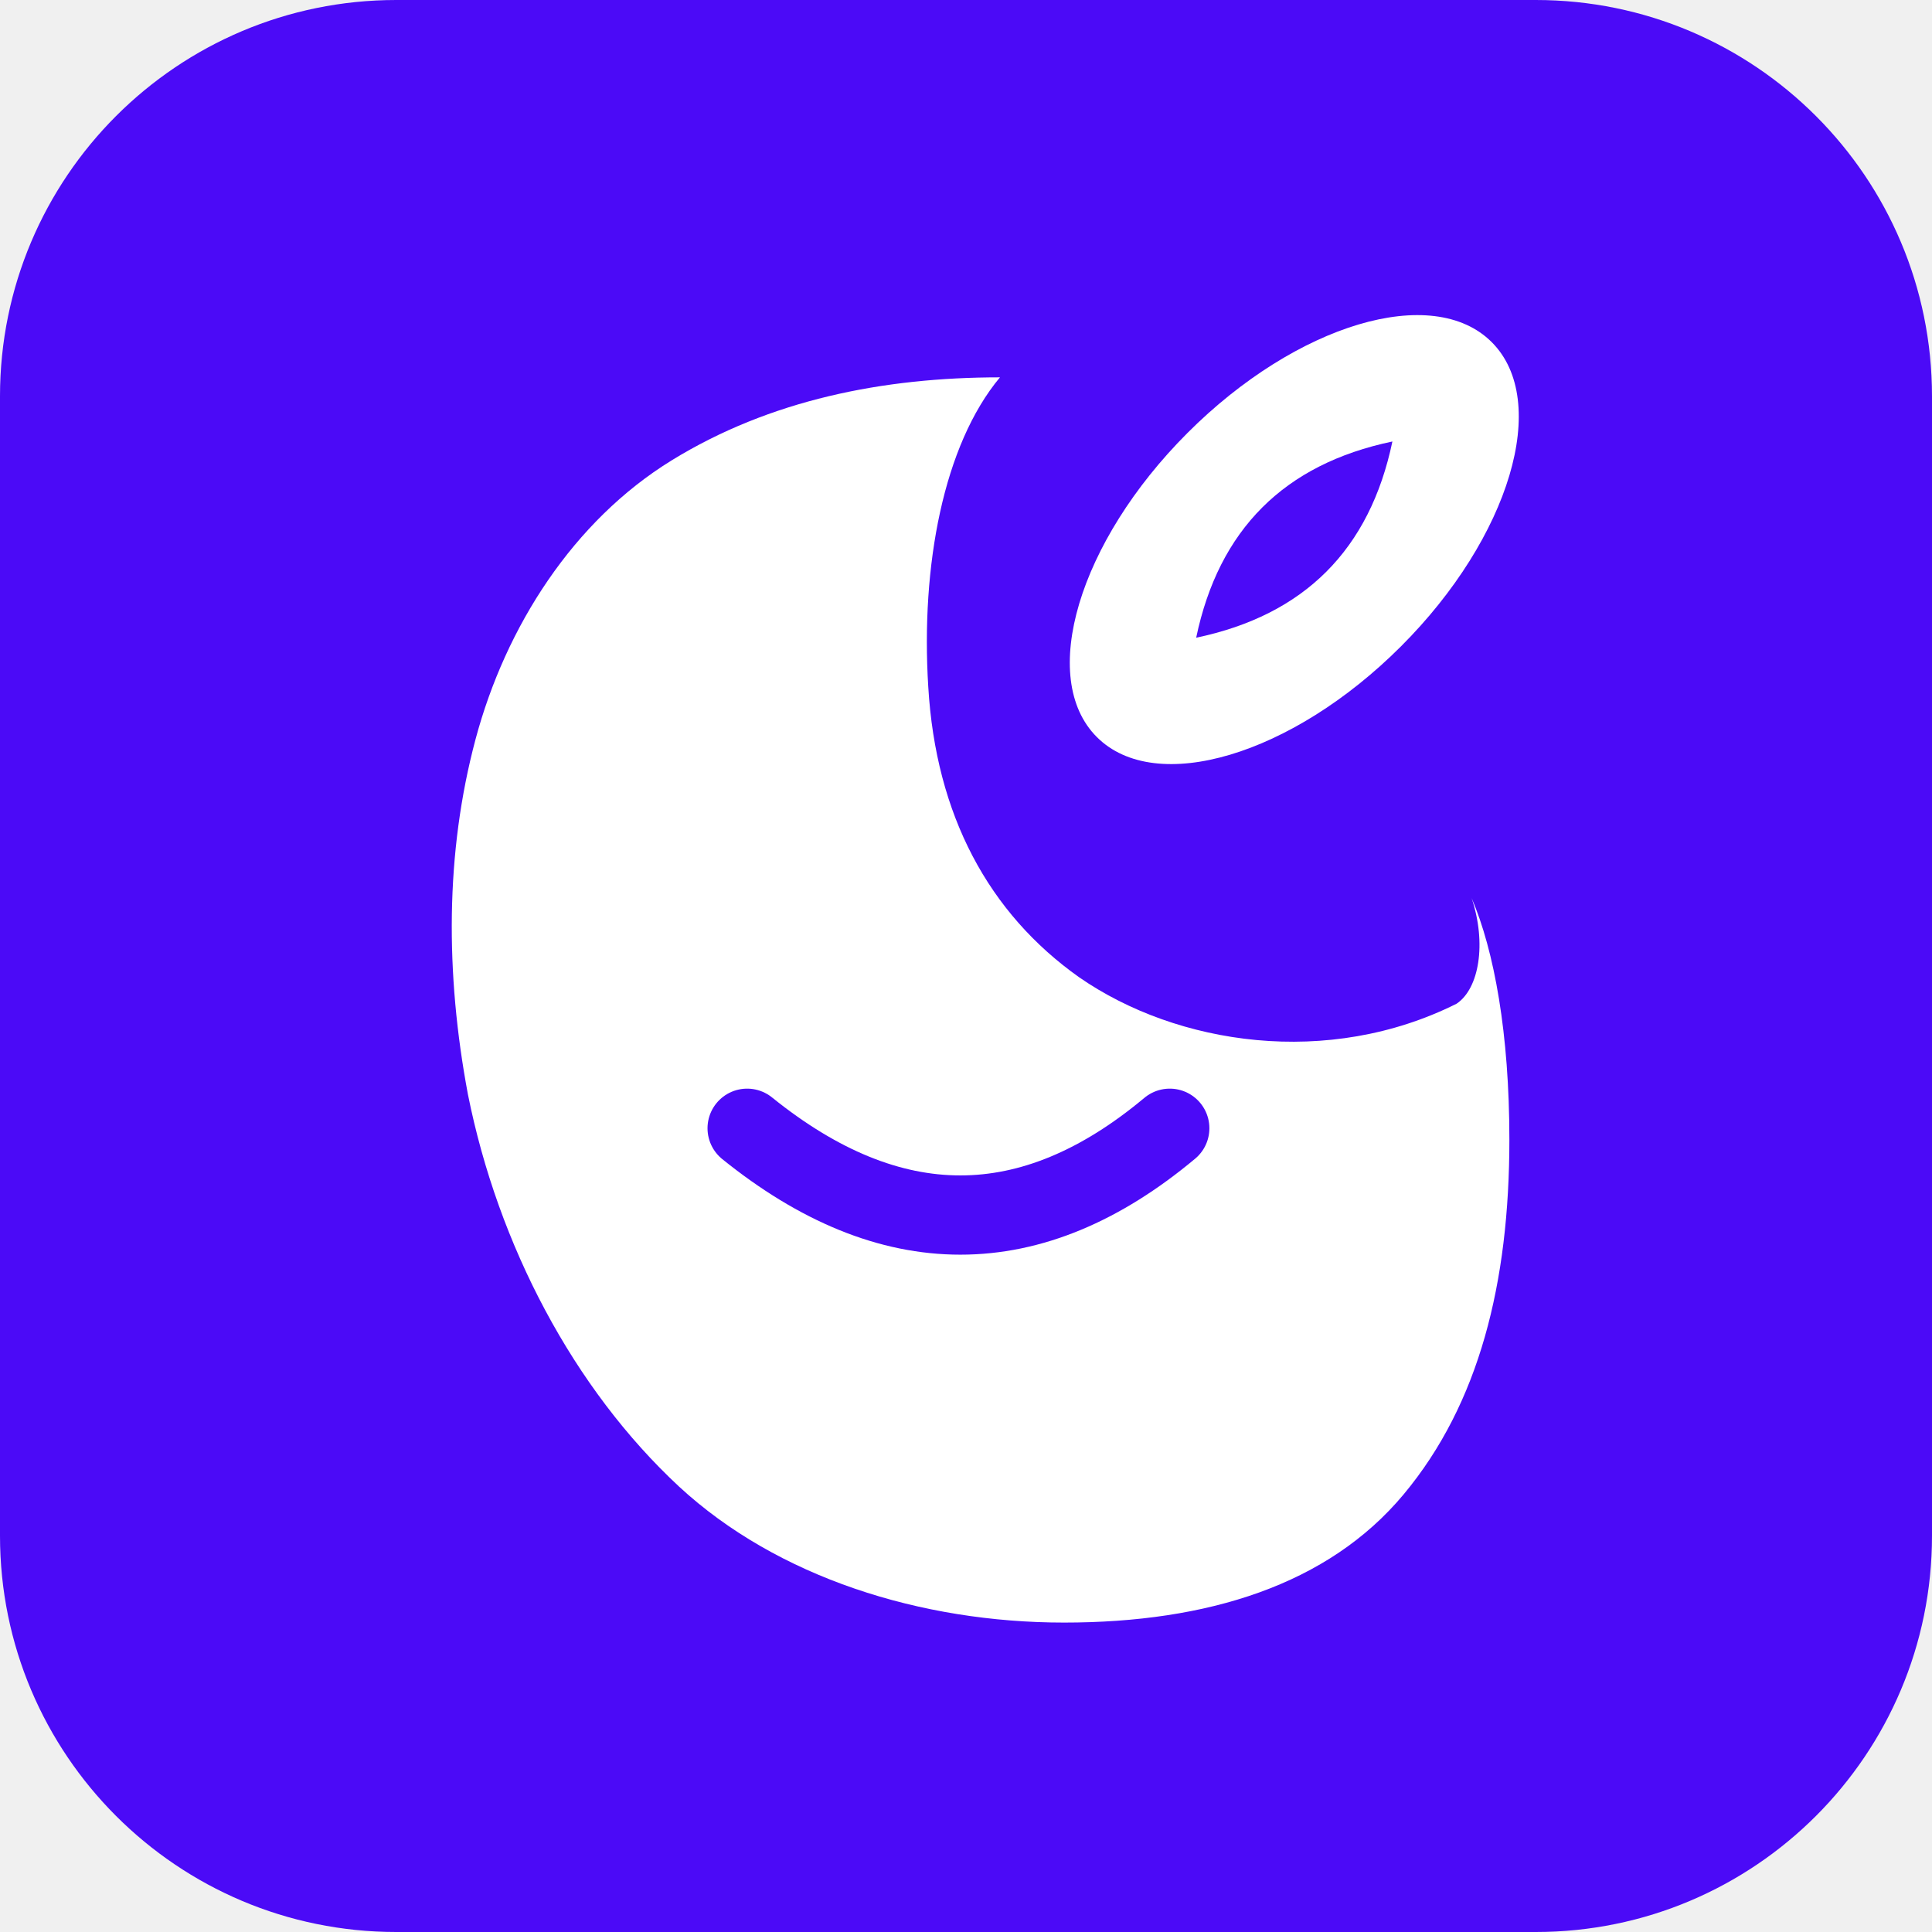
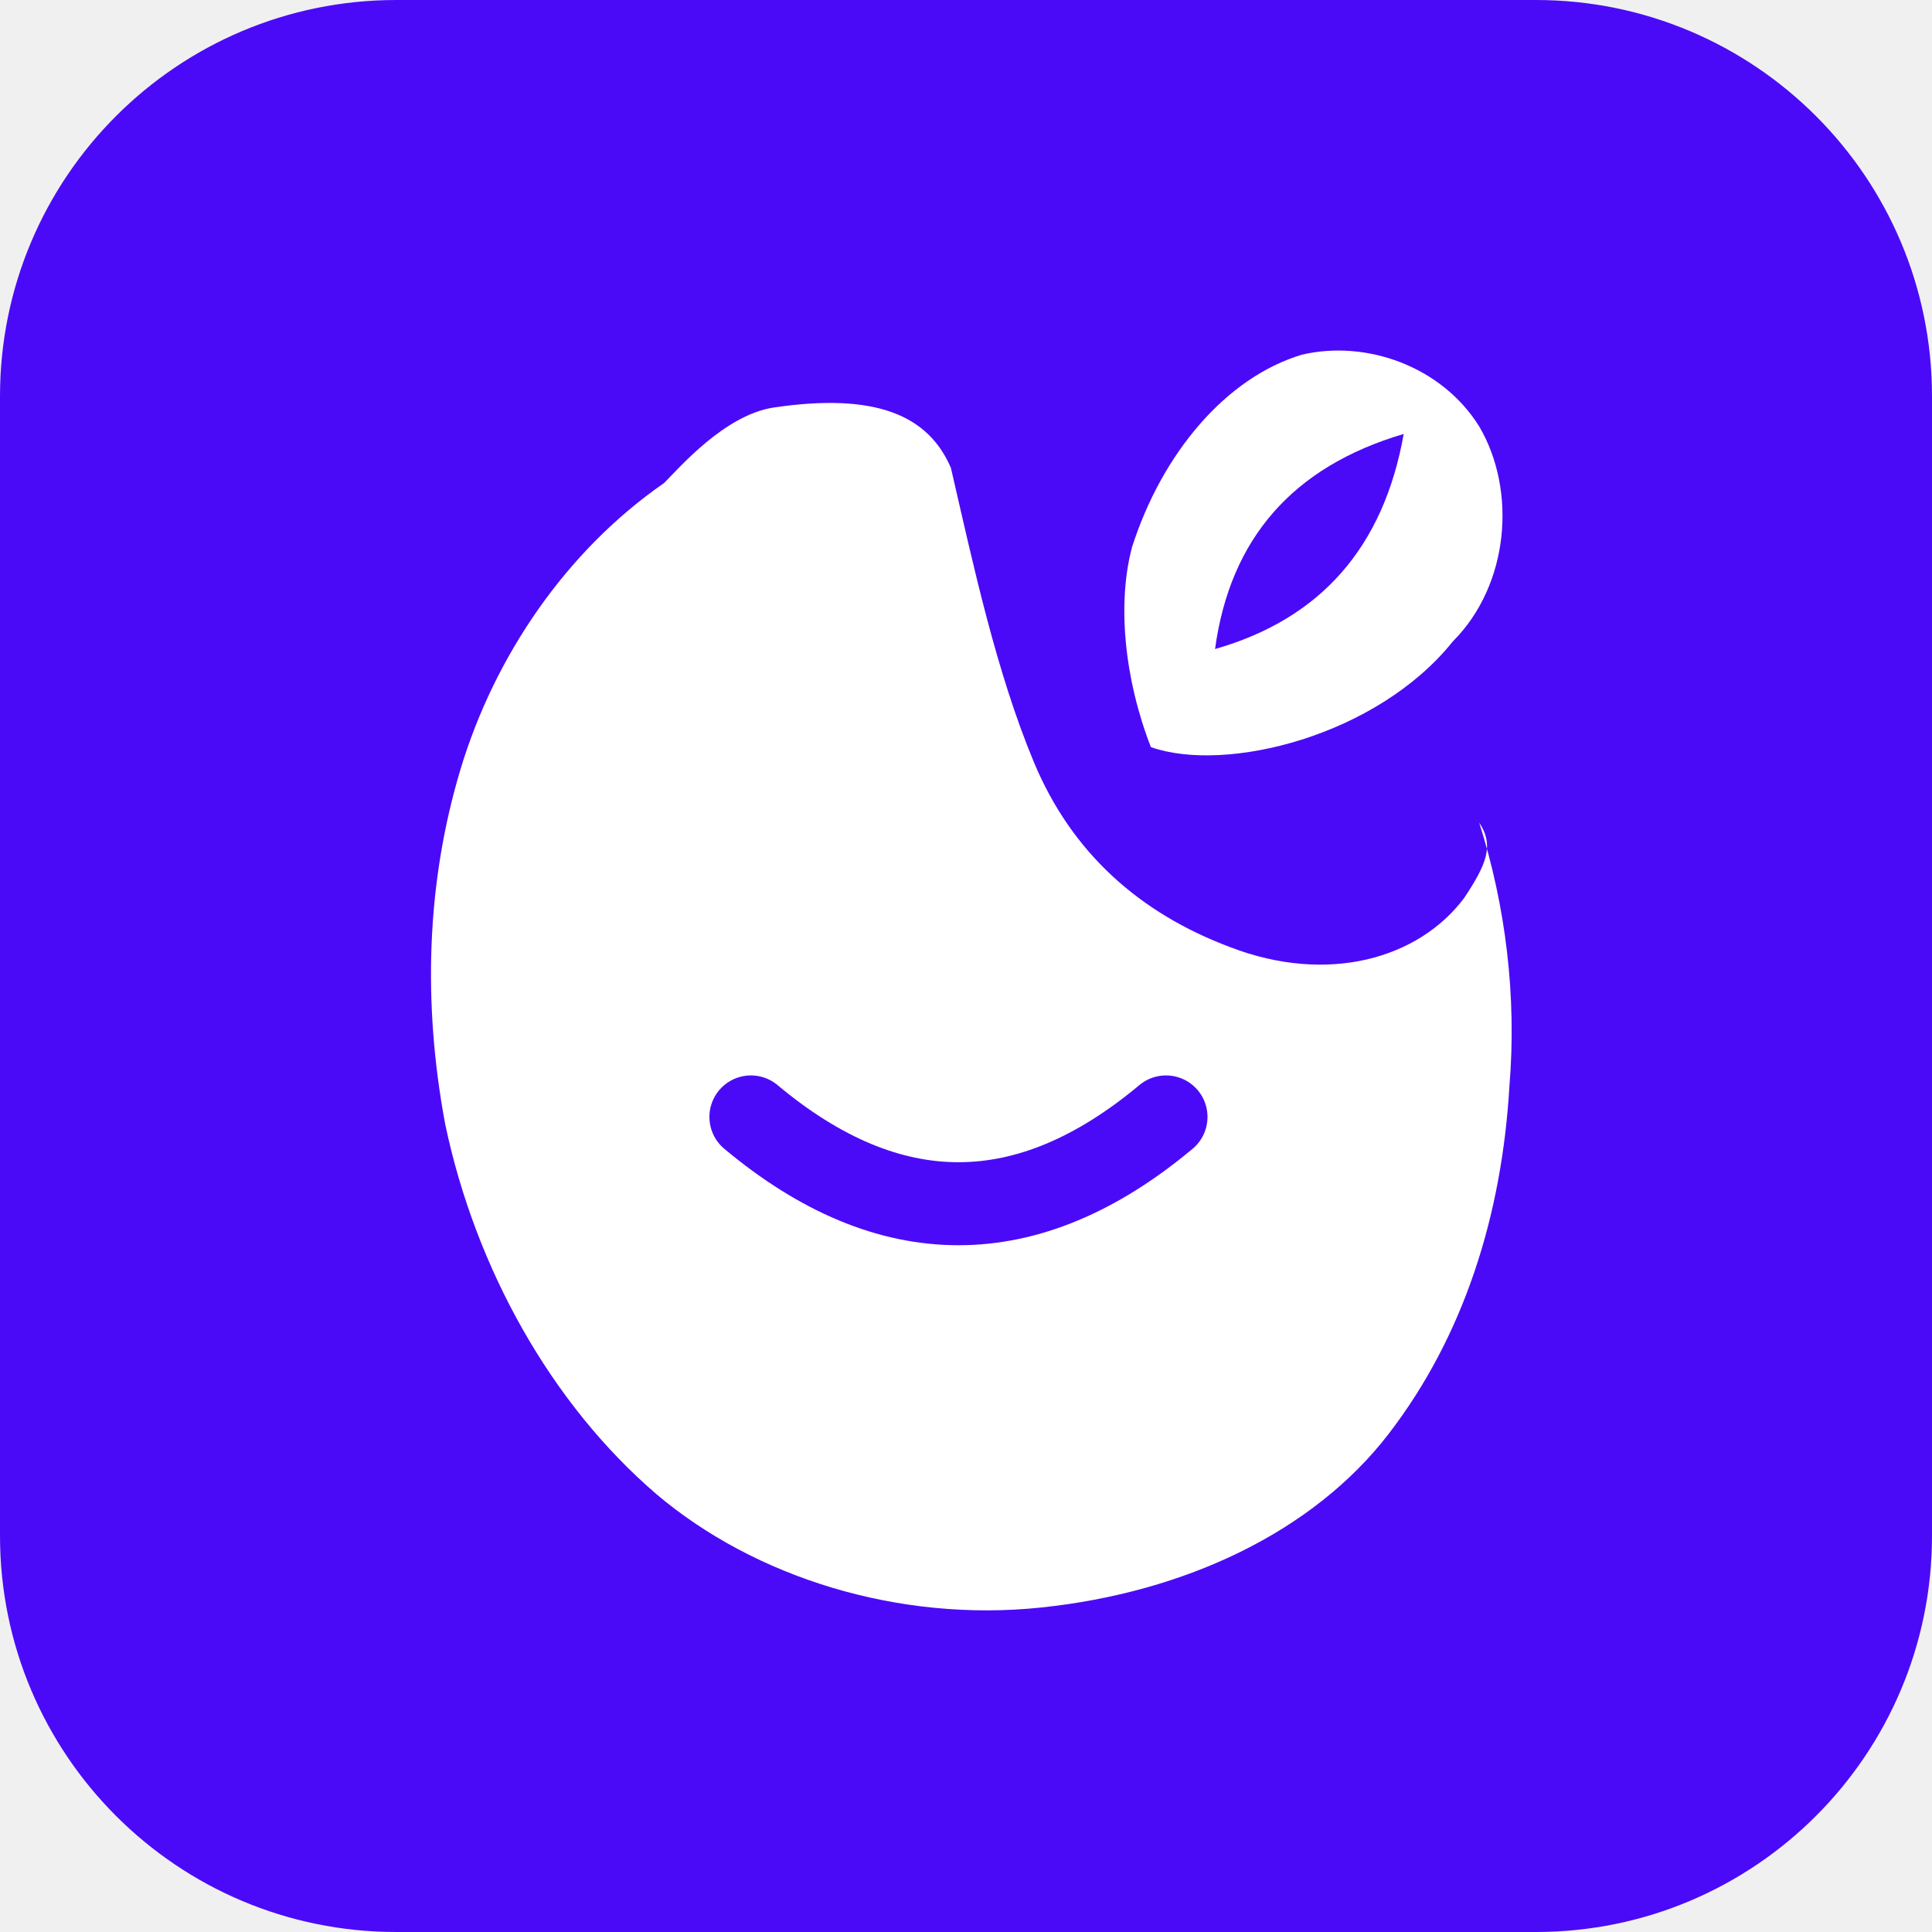
<svg xmlns="http://www.w3.org/2000/svg" viewBox="0 0 512 512" width="512" height="512" role="img" aria-label="Plum">
  <rect width="512" height="512" rx="105" fill="#4B0AF7" />
-   <path d="M265 100C250 118 244 150 246 182C248 216 262 242 286 259C312 277 352 283 386 266C392 262 394 250 390 238C396 252 400 274 400 302C400 340 392 372 372 396C352 420 320 430 282 430C244 430 206 418 180 394C152 368 132 330 124 290C118 258 118 226 126 196C134 166 152 138 178 122C204 106 234 100 265 100Z" fill="#FFFFFF" />
-   <ellipse cx="343" cy="143" rx="40" ry="74" transform="rotate(45 343 143)" fill="#FFFFFF" />
-   <path d="M369 117Q360 160 317 169Q326 126 369 117Z" fill="#4B0AF7" />
-   <path d="M198 299Q255 345 310 299" fill="none" stroke="#4B0AF7" stroke-width="21" stroke-linecap="round" />
+   <path d="M205 108C232 104 246 110 252 124C258 150 264 178 274 202C284 226 302 242 326 251C352 261 376 254 388 238C394 229 396 224 392 218C399 240 402 264 400 288C398 322 388 354 368 380C348 406 314 422 276 426C238 430 200 418 174 396C146 372 126 336 118 298C112 266 113 234 122 204C131 174 150 146 176 128C180 124 192 110 205 108Z" fill="#FFFFFF" />
+   <path d="M305 198C325 205 365 195 385 170C400 155 402 130 392 113C382 97 362 90 345 94C325 100 308 120 300 145C296 160 298 180 305 198Z" fill="#FFFFFF" />
+   <path d="M372 115Q364 160 322 172Q328 128 372 115Z" fill="#4B0AF7" />
+   <path d="M199 296Q254 342 309 296" fill="none" stroke="#4B0AF7" stroke-width="22" stroke-linecap="round" />
</svg>
